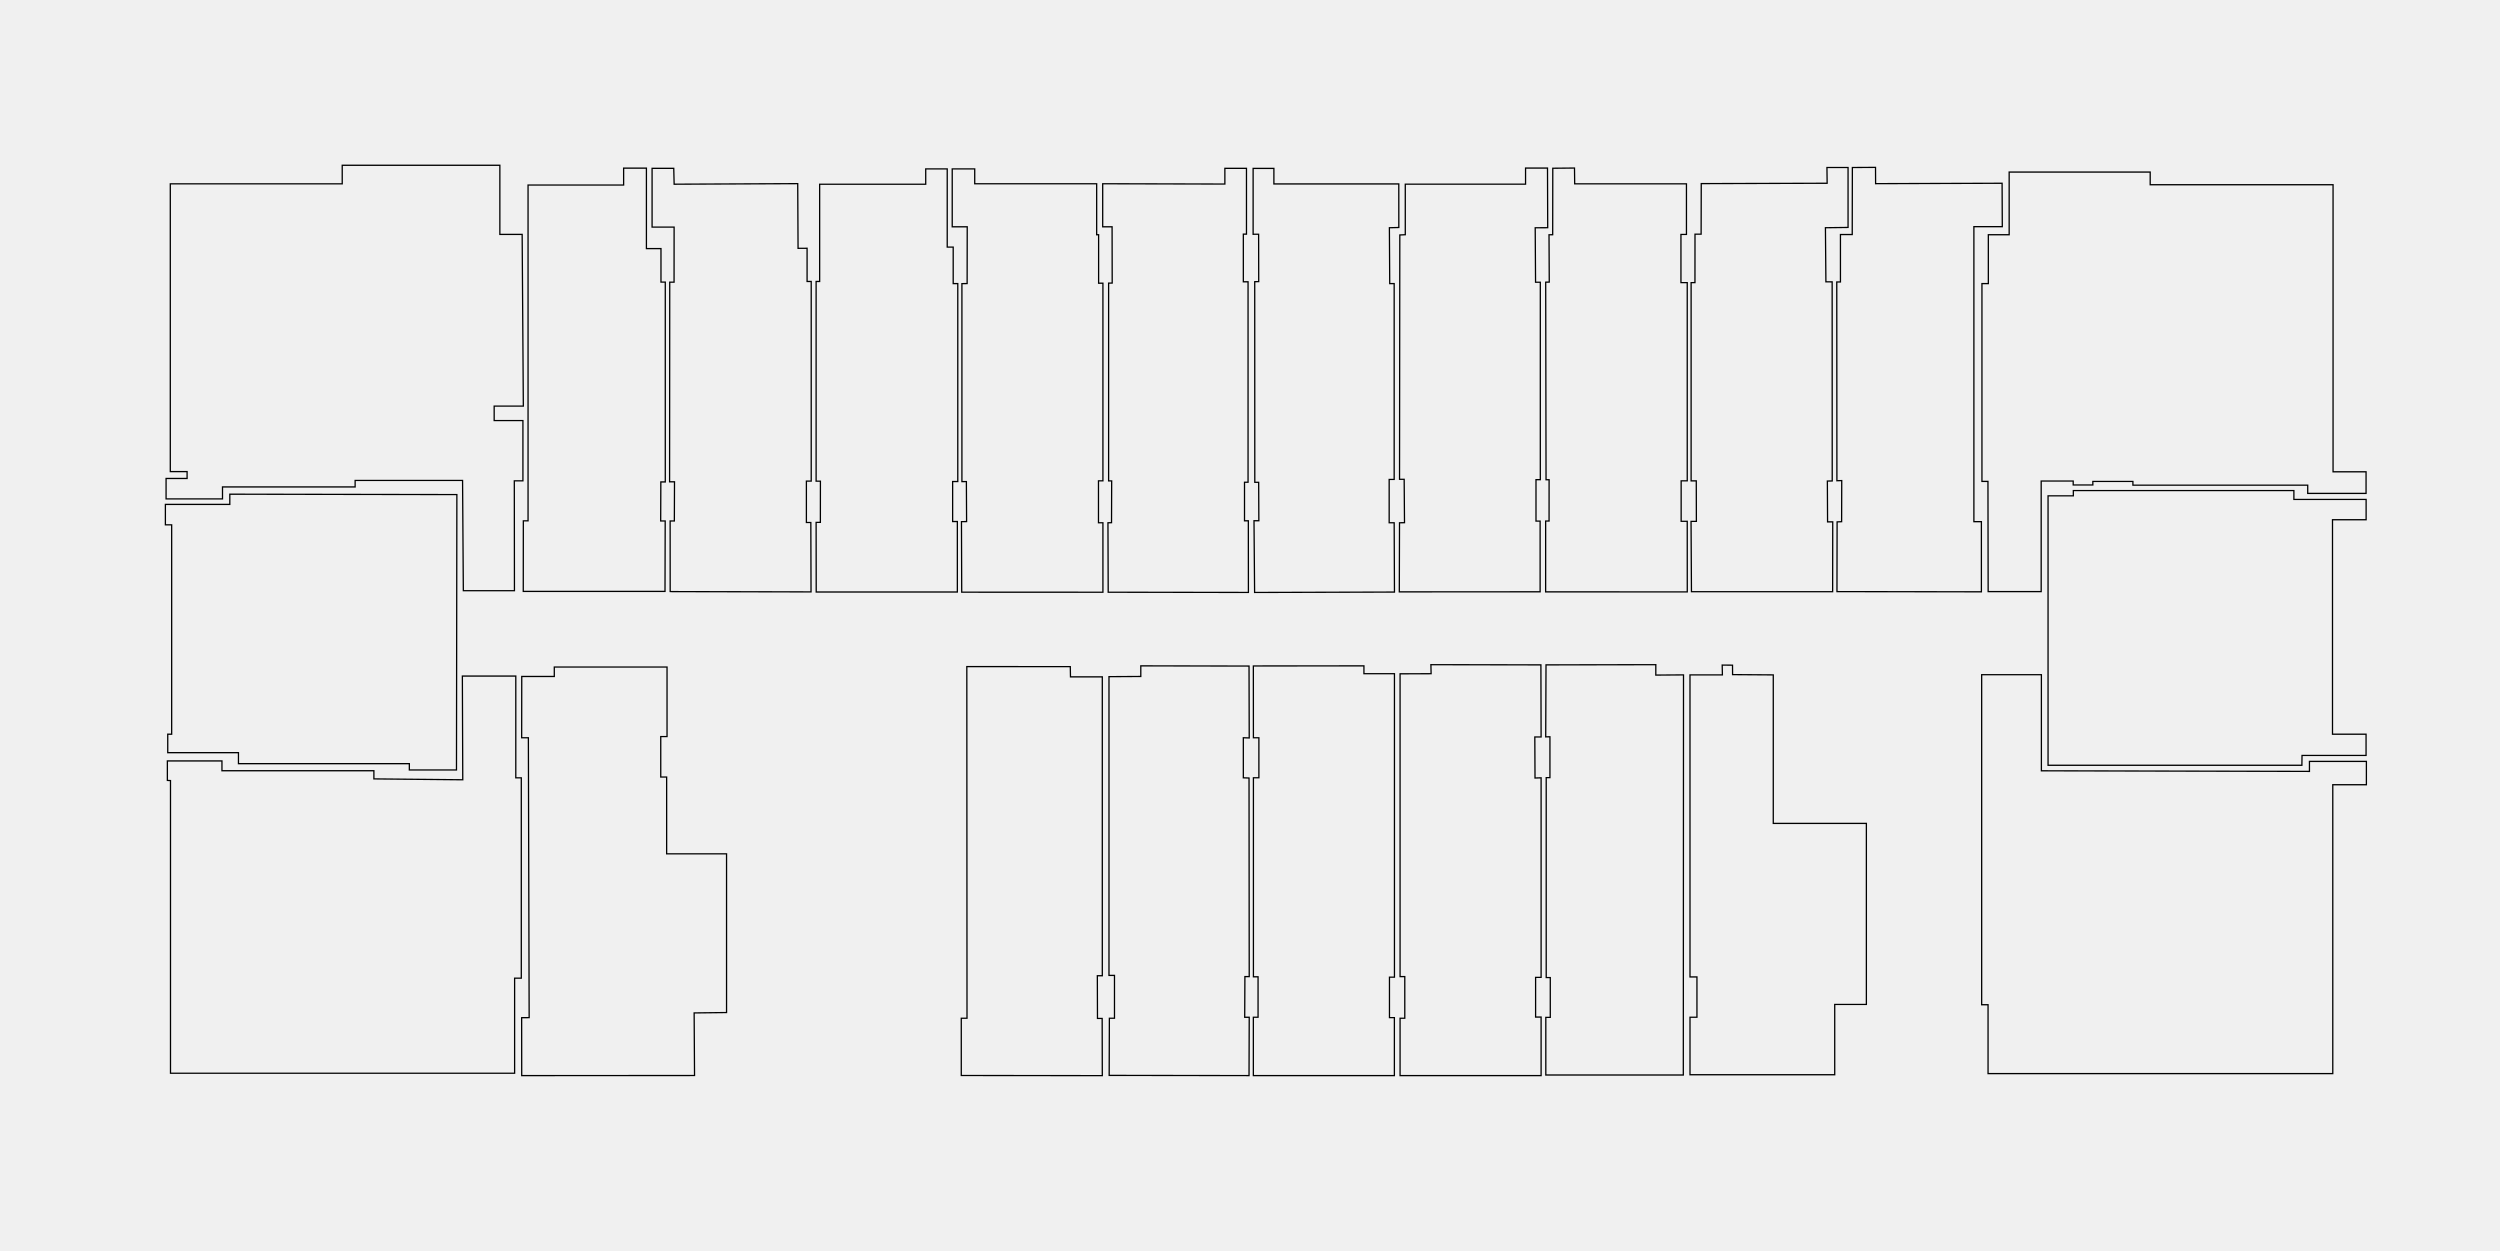
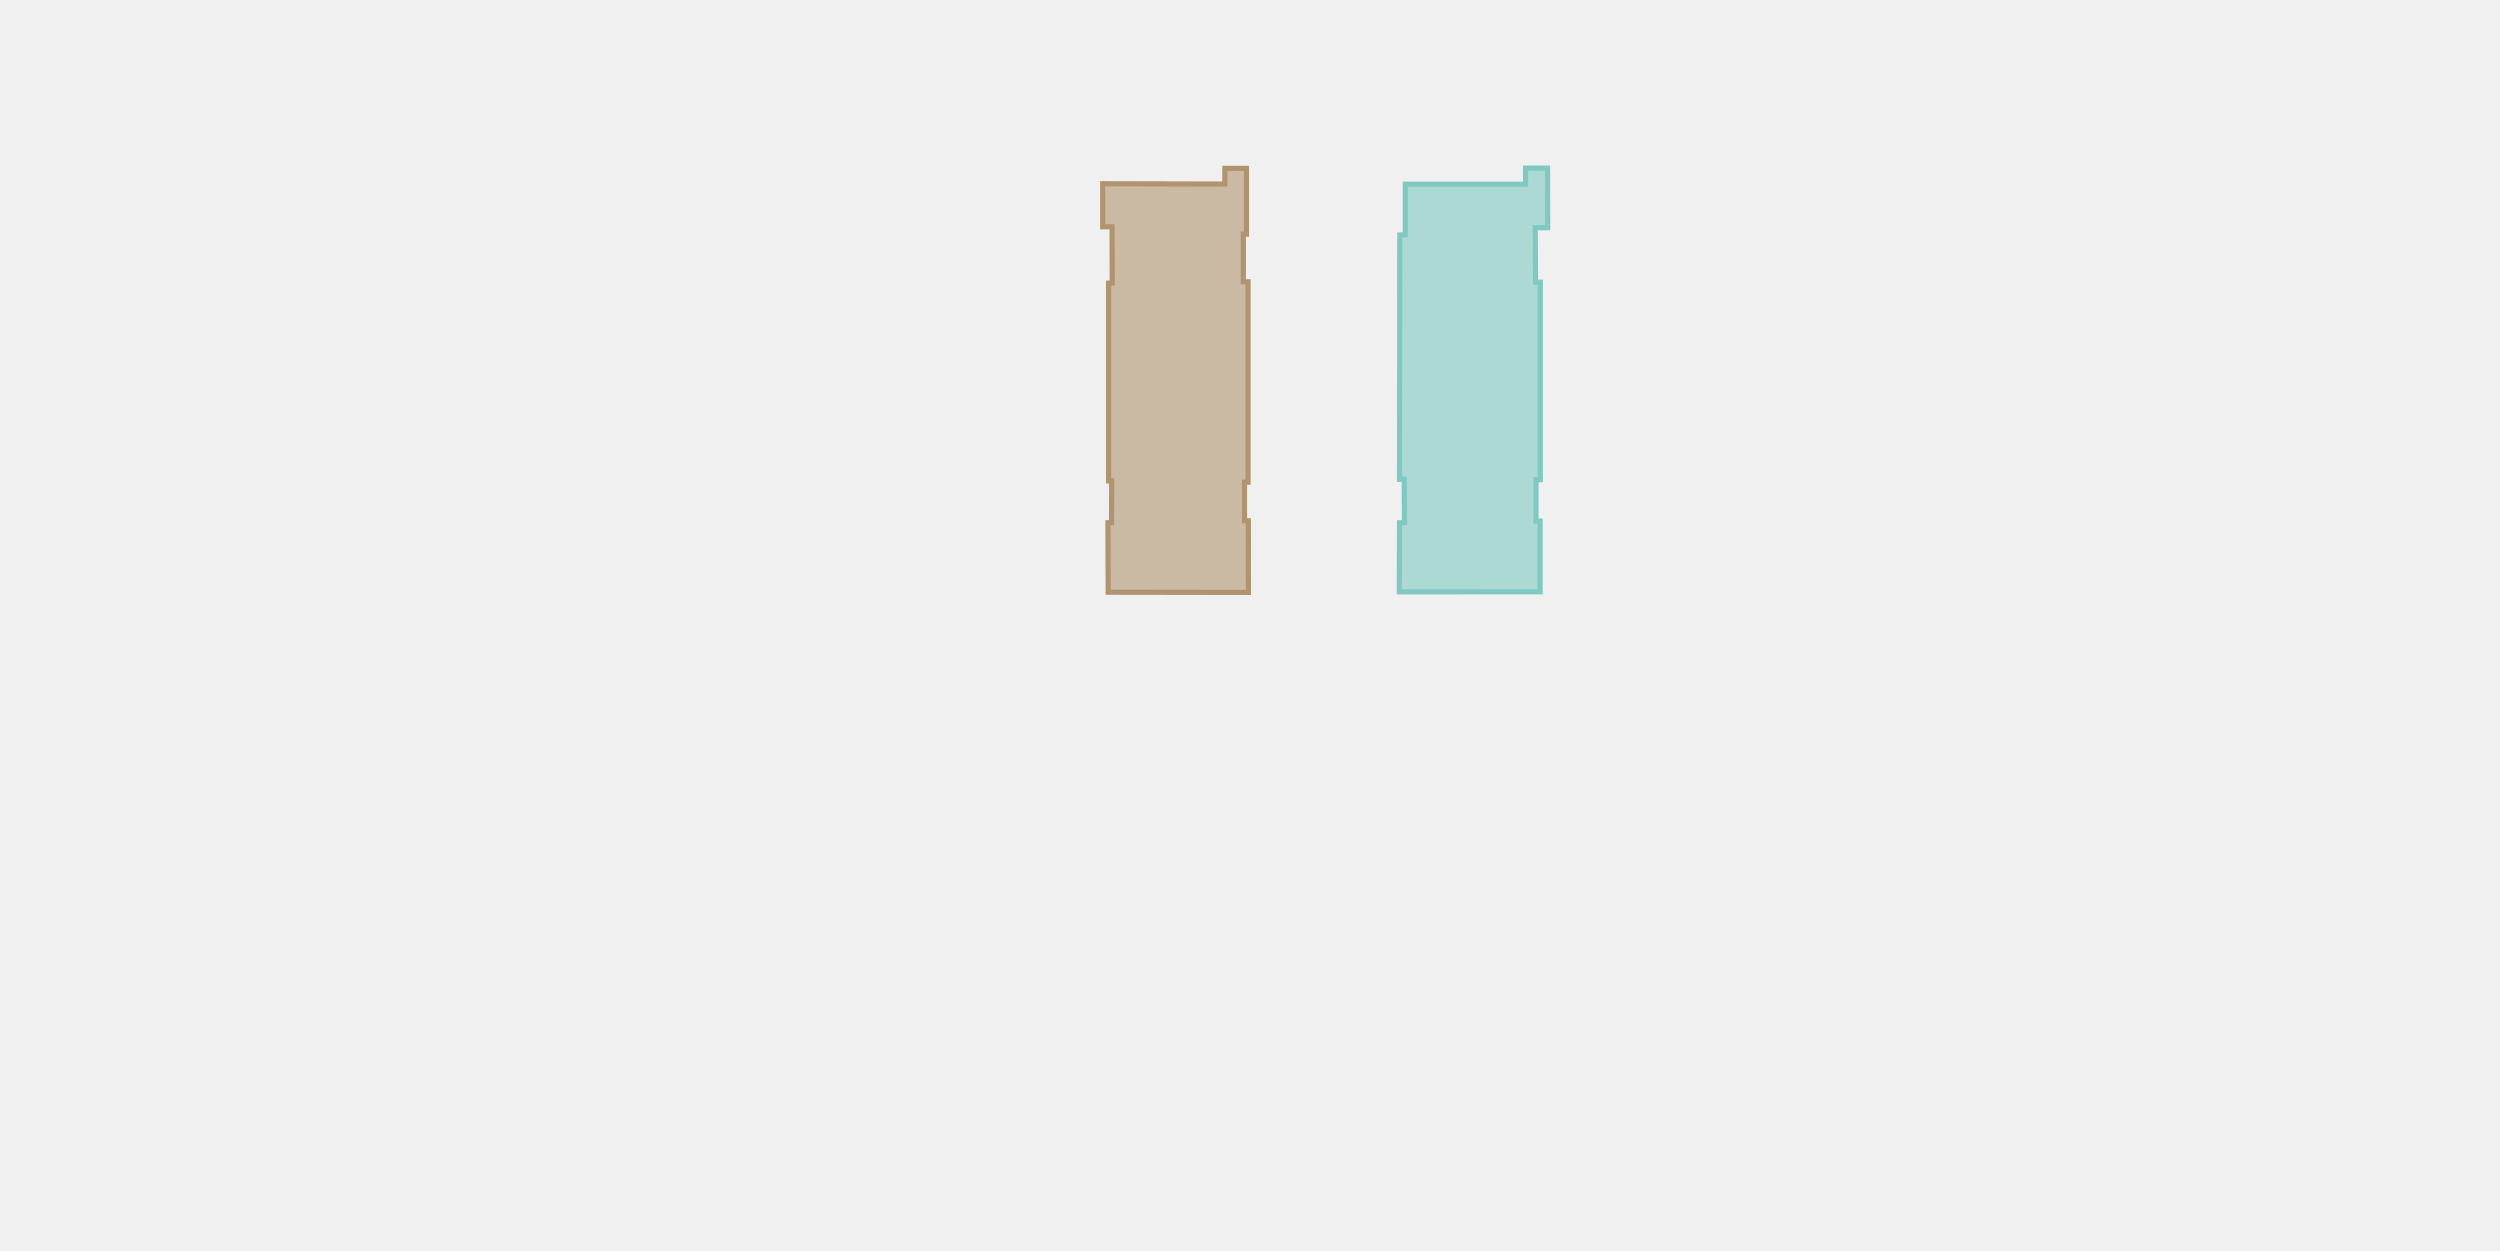
<svg xmlns="http://www.w3.org/2000/svg" version="1.1" id="svg2" width="1929" height="965" viewBox="0 0 1929 965">
-   <defs id="defs6" />
-   <g id="g10">
-     <path style="fill:none;stroke:#000000;stroke-width:1px;stroke-linecap:butt;stroke-linejoin:miter;stroke-opacity:1" d="M 396.945,455.78 H 357.508 l -0.592,-85.073 h -82.901 v 5.019 H 171.681 v 9.216 h -43.54 v -15.751 h 16.217 v -5.304 H 131.4 V 141.857 h 132.659 v -14.329 h 121.634 l 0,53.341 h 17.202 l 0.909,132.486 h -22.505 v 11.145 h 22.183 V 371.011 h -6.644 z" id="path14" />
-     <path style="fill:none;stroke:#000000;stroke-width:1px;stroke-linecap:butt;stroke-linejoin:miter;stroke-opacity:1" d="M 404.661,456.316 H 513.114 l 0.152,-54.34 -3.48,0 0.114,-30.107 h 3.429 V 217.655 h -3.322 v -25.827 h -11.234 v -62.096 h -17.581 v 13.034 H 407.448 V 401.875 H 403.804 l -0.054,54.441 z" id="path18" />
-     <path style="fill:none;stroke:#000000;stroke-width:1px;stroke-linecap:butt;stroke-linejoin:miter;stroke-opacity:1" d="M 518.624,456.48 625.791,456.708 625.639,403.161 h -3.429 v -31.936 h 3.719 V 217.181 h -3.183 v -25.613 l -6.964,0.038 -0.259,-49.909 -95.355,0.429 -0.303,-12.239 h -16.718 v 45.331 h 16.995 l -0.038,42.493 -3.334,1e-5 -0.114,154.057 h 3.789 l -0.114,30.198 -3.258,0.038 0.038,54.409 z" id="path20" />
-     <path style="fill:none;stroke:#000000;stroke-width:1px;stroke-linecap:butt;stroke-linejoin:miter;stroke-opacity:1" d="m 629.788,456.791 h 108.899 v -54.381 h -3.63 v -30.864 h 3.965 v -152.713 h -3.537 V 190.649 h -4.608 v -60.311 h -16.591 v 11.821 H 632.446 v 75.02 h -2.734 v 154.089 l 3.322,0 -0.038,31.766 -3.284,0.037 z" id="path22" />
-     <path style="fill:none;stroke:#000000;stroke-width:1px;stroke-linecap:butt;stroke-linejoin:miter;stroke-opacity:1" d="m 742.059,456.927 108.952,0.031 v -53.583 h -3.429 V 371.011 h 3.429 V 218.513 h -3.322 V 181.11 H 846.188 V 141.781 h -94.092 v -11.472 h -17.361 v 44.694 h 11.574 l -0.076,43.806 -4.019,0.038 -2e-5,152.769 3.444,-0.038 0.165,30.876 -3.953,0.054 z" id="path26" />
-     <path style="fill:none;stroke:#000000;stroke-width:1px;stroke-linecap:butt;stroke-linejoin:miter;stroke-opacity:1" d="m 855.083,456.959 108.185,0.161 -0.054,-55.267 h -2.952 v -29.77 h 2.737 V 217.441 H 959.356 v -36.786 h 2.422 v -50.771 h -16.671 v 12.125 l -94.268,-0.227 v 33.222 h 7.245 l 0.089,43.402 -2.768,0.054 v 152.608 h 2.364 l -0.114,32.252 -2.755,0.038 z" id="path28" />
-     <path style="fill:none;stroke:#000000;stroke-width:1px;stroke-linecap:butt;stroke-linejoin:miter;stroke-opacity:1" d="m 968.055,457.136 107.911,-0.303 -0.227,-53.458 h -3.858 v -33.436 h 3.858 v -151.105 h -3.429 l -0.255,-43.112 7.274,-0.183 -0.022,-33.624 h -96.374 v -11.986 h -16.029 l 1e-5,50.824 4.244,-0.027 0.08,36.57 -3.085,0.054 0.054,154.783 h 2.995 l 0.134,29.661 -3.74,0.003 z" id="path30" />
-     <path style="fill:none;stroke:#000000;stroke-width:1px;stroke-linecap:butt;stroke-linejoin:miter;stroke-opacity:1" d="m 1079.706,456.686 108.649,-0.054 v -54.553 h -3.183 V 370.101 h 3.334 V 217.763 h -3.672 l -0.268,-42.009 9.645,-0.054 -0.161,-46.028 h -16.932 V 142.103 h -92.806 v 39.009 l -4.216,0.188 -0.214,188.533 h 3.573 l 0.259,33.486 -3.844,0.049 z" id="path17" />
-     <path style="fill:none;stroke:#000000;stroke-width:1px;stroke-linecap:butt;stroke-linejoin:miter;stroke-opacity:1" d="m 1192.618,456.678 109.28,0.034 -0.027,-54.481 h -4.698 v -31.221 h 4.698 V 218.09 h -4.85 v -37.193 h 4.244 v -39.04 h -86.236 l -0.152,-12.2 -16.747,0.152 -0.076,51.302 -2.835,0.038 0.189,36.525 -2.748,0.038 0.265,152.443 h 2.358 L 1195.256,402 l -2.632,0.054 c 0.01,33.163 -0.015,36.444 -0.01,54.624 z" id="path25" />
-     <path style="fill:none;stroke:#000000;stroke-width:1px;stroke-linecap:butt;stroke-linejoin:miter;stroke-opacity:1" d="m 1305.129,456.564 v 0" id="path37" />
-     <path style="fill:none;stroke:#000000;stroke-width:1px;stroke-linecap:butt;stroke-linejoin:miter;stroke-opacity:1" d="m 1305.129,456.564 h 108.935 l 0.076,-53.885 h -3.991 l -0.157,-31.508 3.751,-0.054 -0.054,-153.623 -4.823,-0.054 -0.366,-41.723 17.459,-0.227 v -46.248 h -16.289 l 0.152,12.154 -97.137,0.277 -0.107,39.009 h -4.715 l -0.038,37.37 -2.963,0.038 v 152.957 h 3.984 l 0.076,31.23 h -4.111 z" id="path47" />
-     <path style="fill:none;stroke:#000000;stroke-width:1px;stroke-linecap:butt;stroke-linejoin:miter;stroke-opacity:1" d="m 1417.401,456.488 111.439,0.152 V 402.518 h -5.787 V 174.896 h 21.915 l -0.152,-33.494 -97.602,0.303 -0.063,-12.561 -17.865,0.107 -0.107,51.707 h -9.093 v 36.606 h -2.835 l 0.107,153.364 3.726,-0.107 -0.089,31.712 -3.486,0.152 z" id="path19" />
-     <path style="fill:none;stroke:#000000;stroke-width:1px;stroke-linecap:butt;stroke-linejoin:miter;stroke-opacity:1" d="m 1534.055,456.488 h 40.92 V 371.162 h 24.704 v 3.031 h 15.156 v -2.728 h 30.918 v 2.88 h 134.885 v 6.365 h 45.012 v -16.671 h -25.462 V 142.532 h -141.099 v -9.768 H 1550.272 v 48.347 h -16.074 v 37.724 h -4.93 v 152.605 h 4.636 z" id="path23" />
-     <path style="fill:none;stroke:#000000;stroke-width:1px;stroke-linecap:butt;stroke-linejoin:miter;stroke-opacity:1" d="M 1580.28,590.488 V 382.585 h 19.504 v -4.072 h 170.181 v 6.859 h 55.727 v 15.646 H 1799.757 V 566.518 h 25.893 v 16.368 h -49.407 l -0.107,7.596 z" id="path73" />
-     <path style="fill:none;stroke:#000000;stroke-width:1px;stroke-linecap:butt;stroke-linejoin:miter;stroke-opacity:1" d="M 1575.136,520.59 V 594.749 l 206.832,0.455 v -7.716 h 43.938 v 18.004 h -25.934 v 222.907 h -265.988 v -53.155 h -4.93 V 520.597 Z" id="path241" />
-     <path style="fill:none;stroke:#000000;stroke-width:1px;stroke-linecap:butt;stroke-linejoin:miter;stroke-opacity:1" d="m 1303.993,520.748 h 25.007 l -0.151,-7.578 7.954,0.072 0.057,7.292 31.394,0.214 v 114.577 h 71.838 v 139.704 h -24.419 v 54.226 H 1304.004 v -44.367 h 5.358 v -31.078 h -5.358 z" id="path354" />
-     <path style="fill:none;stroke:#000000;stroke-width:1px;stroke-linecap:butt;stroke-linejoin:miter;stroke-opacity:1" d="m 1192.902,513.019 84.72,-0.152 v 8.032 l 21.37,-0.152 -0.152,308.721 h -106.09 v -44.473 h 3.444 v -30.699 h -3.141 V 600.012 h 2.88 v -31.524 l -3.259,0.076 z" id="path408" />
-     <path style="fill:none;stroke:#000000;stroke-width:1px;stroke-linecap:butt;stroke-linejoin:miter;stroke-opacity:1" d="m 1080.295,519.915 23.946,-0.076 -0.152,-6.972 84.872,0.152 0.152,55.621 h -4.85 l 0.152,31.675 4.698,-0.152 v 153.981 h -4.244 v 30.614 h 4.244 v 45.164 h -108.818 v -44.255 h 3.637 v -32.13 h -3.637 z" id="path1608" />
-     <path style="fill:none;stroke:#000000;stroke-width:1px;stroke-linecap:butt;stroke-linejoin:miter;stroke-opacity:1" d="m 967.082,513.852 85.326,-0.076 v 6.062 h 23.545 v 234.155 h -3.842 v 31.221 h 3.789 v 44.709 H 967.082 v -45.012 h 3.637 v -31.221 h -3.585 l 0,-153.557 h 4.224 v -30.864 l -4.233,-2e-5 z" id="path3106" />
-     <path style="fill:none;stroke:#000000;stroke-width:1px;stroke-linecap:butt;stroke-linejoin:miter;stroke-opacity:1" d="m 855.688,522.112 24.552,-0.152 v 0 -8.184 l 83.508,0.152 0.152,55.47 -4.547,-0.152 v 30.918 l 4.395,0.152 0.152,153.224 h -3.334 l -0.152,31.372 h 3.486 l -0.152,45.012 -107.908,-0.152 0.152,-44.103 h 3.94 v -33.039 h -4.244 z" id="path3983" />
-     <path style="fill:none;stroke:#000000;stroke-width:1px;stroke-linecap:butt;stroke-linejoin:miter;stroke-opacity:1" d="m 745.998,514.339 79.834,0.044 0.152,7.881 h 24.552 v 230.617 h -3.833 l 0.107,32.947 h 3.619 l 0.107,44.132 -108.818,-0.107 v -44.184 l 4.423,0 z" id="path4937" />
-     <path style="fill:none;stroke:#000000;stroke-width:1px;stroke-linecap:butt;stroke-linejoin:miter;stroke-opacity:1" d="m 402.586,521.961 h 25.106 v -7.275 h 86.993 v 53.651 h -4.85 v 31.221 h 4.547 v 59.259 h 46.225 v 122.458 l -25.007,0.303 0.304,48.289 -133.348,0.068 -0.052,-44.689 5.789,-0.03 -0.606,-215.945 H 402.518 Z" id="path5854" />
-     <path style="fill:none;stroke:#000000;stroke-width:1px;stroke-linecap:butt;stroke-linejoin:miter;stroke-opacity:1" d="m 356.764,521.658 h 41.223 v 78.506 h 4.244 v 154.588 h -5.153 v 73.353 H 131.551 V 602.286 l -2.414,-0.111 v -15.045 h 42.122 v 7.578 h 117.234 v 6.283 l 68.575,0.689 z" id="path6972" />
-     <path style="fill:none;stroke:#000000;stroke-width:1px;stroke-linecap:butt;stroke-linejoin:miter;stroke-opacity:1" d="m 352.521,381.619 -0.303,212.482 h -36.374 v -4.85 h -131.854 v -8.487 H 129.429 V 566.518 h 3.031 V 404.959 h -4.85 v -15.762 h 49.711 v -7.881 z" id="path7587" />
+   <g>
+     <path d="M 396.945,455.78 H 357.508 l -0.592,-85.073 h -82.901 v 5.019 H 171.681 v 9.216 h -43.54 v -15.751 h 16.217 v -5.304 H 131.4 V 141.857 h 132.659 v -14.329 h 121.634 l 0,53.341 h 17.202 l 0.909,132.486 h -22.505 v 11.145 h 22.183 V 371.011 h -6.644 z" id="path-1" class="area" data-i="1" />
+     <path d="M 404.661,456.316 H 513.114 l 0.152,-54.34 -3.48,0 0.114,-30.107 h 3.429 V 217.655 h -3.322 v -25.827 h -11.234 v -62.096 h -17.581 v 13.034 H 407.448 V 401.875 H 403.804 l -0.054,54.441 z" id="path-2" class="area" data-i="2" />
+     <path d="M 518.624,456.48 625.791,456.708 625.639,403.161 h -3.429 v -31.936 h 3.719 V 217.181 h -3.183 v -25.613 l -6.964,0.038 -0.259,-49.909 -95.355,0.429 -0.303,-12.239 h -16.718 v 45.331 h 16.995 l -0.038,42.493 -3.334,1e-5 -0.114,154.057 h 3.789 l -0.114,30.198 -3.258,0.038 0.038,54.409 z" id="path-3" class="area" data-i="3" />
+     <path d="m 629.788,456.791 h 108.899 v -54.381 h -3.63 v -30.864 h 3.965 v -152.713 h -3.537 V 190.649 h -4.608 v -60.311 h -16.591 v 11.821 H 632.446 v 75.02 h -2.734 v 154.089 l 3.322,0 -0.038,31.766 -3.284,0.037 z" id="path-4" class="area" data-i="4" />
+     <path d="m 742.059,456.927 108.952,0.031 v -53.583 h -3.429 V 371.011 h 3.429 V 218.513 h -3.322 V 181.11 H 846.188 V 141.781 h -94.092 v -11.472 h -17.361 v 44.694 h 11.574 l -0.076,43.806 -4.019,0.038 -2e-5,152.769 3.444,-0.038 0.165,30.876 -3.953,0.054 z" id="path-5" class="area" data-i="5" />
+     <path d="m 855.083,456.959 108.185,0.161 -0.054,-55.267 h -2.952 v -29.77 h 2.737 V 217.441 H 959.356 v -36.786 h 2.422 v -50.771 h -16.671 v 12.125 l -94.268,-0.227 v 33.222 h 7.245 l 0.089,43.402 -2.768,0.054 v 152.608 h 2.364 l -0.114,32.252 -2.755,0.038 z" id="path-6" class="area reserved" data-i="6" />
+     <path d="m 968.055,457.136 107.911,-0.303 -0.227,-53.458 h -3.858 v -33.436 h 3.858 v -151.105 h -3.429 l -0.255,-43.112 7.274,-0.183 -0.022,-33.624 h -96.374 v -11.986 h -16.029 l 1e-5,50.824 4.244,-0.027 0.08,36.57 -3.085,0.054 0.054,154.783 h 2.995 l 0.134,29.661 -3.74,0.003 z" id="path-7" class="area" data-i="7" />
+     <path d="m 1079.706,456.686 108.649,-0.054 v -54.553 h -3.183 V 370.101 h 3.334 V 217.763 h -3.672 l -0.268,-42.009 9.645,-0.054 -0.161,-46.028 h -16.932 V 142.103 h -92.806 v 39.009 l -4.216,0.188 -0.214,188.533 h 3.573 l 0.259,33.486 -3.844,0.049 z" id="path-8" class="area sold" data-i="8" />
+     <path d="m 1192.618,456.678 109.28,0.034 -0.027,-54.481 h -4.698 v -31.221 h 4.698 V 218.09 h -4.85 v -37.193 h 4.244 v -39.04 h -86.236 l -0.152,-12.2 -16.747,0.152 -0.076,51.302 -2.835,0.038 0.189,36.525 -2.748,0.038 0.265,152.443 h 2.358 L 1195.256,402 l -2.632,0.054 c 0.01,33.163 -0.015,36.444 -0.01,54.624 z" id="path-9" class="area" data-i="9" />
+     <path d="m 1305.129,456.564 h 108.935 l 0.076,-53.885 h -3.991 l -0.157,-31.508 3.751,-0.054 -0.054,-153.623 -4.823,-0.054 -0.366,-41.723 17.459,-0.227 v -46.248 h -16.289 l 0.152,12.154 -97.137,0.277 -0.107,39.009 h -4.715 l -0.038,37.37 -2.963,0.038 v 152.957 h 3.984 l 0.076,31.23 h -4.111 z" id="path-10" class="area" data-i="10" />
+     <path d="m 1417.401,456.488 111.439,0.152 V 402.518 h -5.787 V 174.896 h 21.915 l -0.152,-33.494 -97.602,0.303 -0.063,-12.561 -17.865,0.107 -0.107,51.707 h -9.093 v 36.606 h -2.835 l 0.107,153.364 3.726,-0.107 -0.089,31.712 -3.486,0.152 z" id="path-11" class="area" data-i="11" />
+     <path d="m 1534.055,456.488 h 40.92 V 371.162 h 24.704 v 3.031 h 15.156 v -2.728 h 30.918 v 2.88 h 134.885 v 6.365 h 45.012 v -16.671 h -25.462 V 142.532 h -141.099 v -9.768 H 1550.272 v 48.347 h -16.074 v 37.724 h -4.93 v 152.605 h 4.636 z" id="path-12" class="area" data-i="12" />
+     <path d="M 1580.28,590.488 V 382.585 h 19.504 v -4.072 h 170.181 v 6.859 h 55.727 v 15.646 H 1799.757 V 566.518 h 25.893 v 16.368 h -49.407 l -0.107,7.596 z" id="path-13" class="area" data-i="13" />
+     <path d="M 1575.136,520.59 V 594.749 l 206.832,0.455 v -7.716 h 43.938 v 18.004 h -25.934 v 222.907 h -265.988 v -53.155 h -4.93 V 520.597 Z" id="path-14" class="area" data-i="14" />
+     <path d="m 1303.993,520.748 h 25.007 l -0.151,-7.578 7.954,0.072 0.057,7.292 31.394,0.214 v 114.577 h 71.838 v 139.704 h -24.419 v 54.226 H 1304.004 v -44.367 h 5.358 v -31.078 h -5.358 z" id="path-15" class="area" data-i="15" />
+     <path d="m 1192.902,513.019 84.72,-0.152 v 8.032 l 21.37,-0.152 -0.152,308.721 h -106.09 v -44.473 h 3.444 v -30.699 h -3.141 V 600.012 h 2.88 v -31.524 l -3.259,0.076 z" id="path-16" class="area" data-i="16" />
+     <path d="m 1080.295,519.915 23.946,-0.076 -0.152,-6.972 84.872,0.152 0.152,55.621 h -4.85 l 0.152,31.675 4.698,-0.152 v 153.981 h -4.244 v 30.614 h 4.244 v 45.164 h -108.818 v -44.255 h 3.637 v -32.13 h -3.637 z" id="path-17" class="area" data-i="17" />
+     <path d="m 967.082,513.852 85.326,-0.076 v 6.062 h 23.545 v 234.155 h -3.842 v 31.221 h 3.789 v 44.709 H 967.082 v -45.012 h 3.637 v -31.221 h -3.585 l 0,-153.557 h 4.224 v -30.864 l -4.233,-2e-5 z" id="path-18" class="area" data-i="18" />
+     <path d="m 855.688,522.112 24.552,-0.152 v 0 -8.184 l 83.508,0.152 0.152,55.47 -4.547,-0.152 v 30.918 l 4.395,0.152 0.152,153.224 h -3.334 l -0.152,31.372 h 3.486 l -0.152,45.012 -107.908,-0.152 0.152,-44.103 h 3.94 v -33.039 h -4.244 z" id="path-19" class="area" data-i="19" />
+     <path d="m 745.998,514.339 79.834,0.044 0.152,7.881 h 24.552 v 230.617 h -3.833 l 0.107,32.947 h 3.619 l 0.107,44.132 -108.818,-0.107 v -44.184 l 4.423,0 z" id="path-20" class="area" data-i="20" />
+     <path d="m 402.586,521.961 h 25.106 v -7.275 h 86.993 v 53.651 h -4.85 v 31.221 h 4.547 v 59.259 h 46.225 v 122.458 l -25.007,0.303 0.304,48.289 -133.348,0.068 -0.052,-44.689 5.789,-0.03 -0.606,-215.945 H 402.518 Z" id="path-21" class="area" data-i="21" />
+     <path d="m 356.764,521.658 h 41.223 v 78.506 h 4.244 v 154.588 h -5.153 v 73.353 H 131.551 V 602.286 l -2.414,-0.111 v -15.045 h 42.122 v 7.578 h 117.234 v 6.283 l 68.575,0.689 z" id="path-22" class="area" data-i="22" />
+     <path d="m 352.521,381.619 -0.303,212.482 h -36.374 v -4.85 h -131.854 v -8.487 H 129.429 V 566.518 h 3.031 V 404.959 h -4.85 v -15.762 h 49.711 v -7.881 z" id="path-23" class="area" data-i="23" />
  </g>
+   <style type="text/css">
+         .area {
+             cursor: pointer;
+             fill: #fff0;
+             stroke-opacity: .1;
+             stroke-width: 0px;
+             transition: .3s;
+         }
+         .area:hover {
+             fill: #fff;
+             stroke: #fff;
+             stroke-opacity: .7;
+             stroke-width: 8px;
+             fill-opacity: .6;
+         }
+         .reserved {
+             fill: #B09470;
+             stroke: #B09470;
+             stroke-opacity: 1;
+             stroke-width: 4px;
+             fill-opacity: .6;
+         }
+         .reserved:hover {
+             fill: #B09470;
+             stroke: #B09470;
+             stroke-opacity: 1;
+             stroke-width: 8px;
+             fill-opacity: .8;
+         }
+         .sold {
+             fill: #80C9C2;
+             stroke: #80C9C2;
+             stroke-opacity: 1;
+             stroke-width: 4px;
+             fill-opacity: .6;
+         }
+         .sold:hover {
+             fill: #80C9C2;
+             stroke: #80C9C2;
+             stroke-opacity: 1;
+             stroke-width: 8px;
+             fill-opacity: .8;
+         }
+     </style>
</svg>
